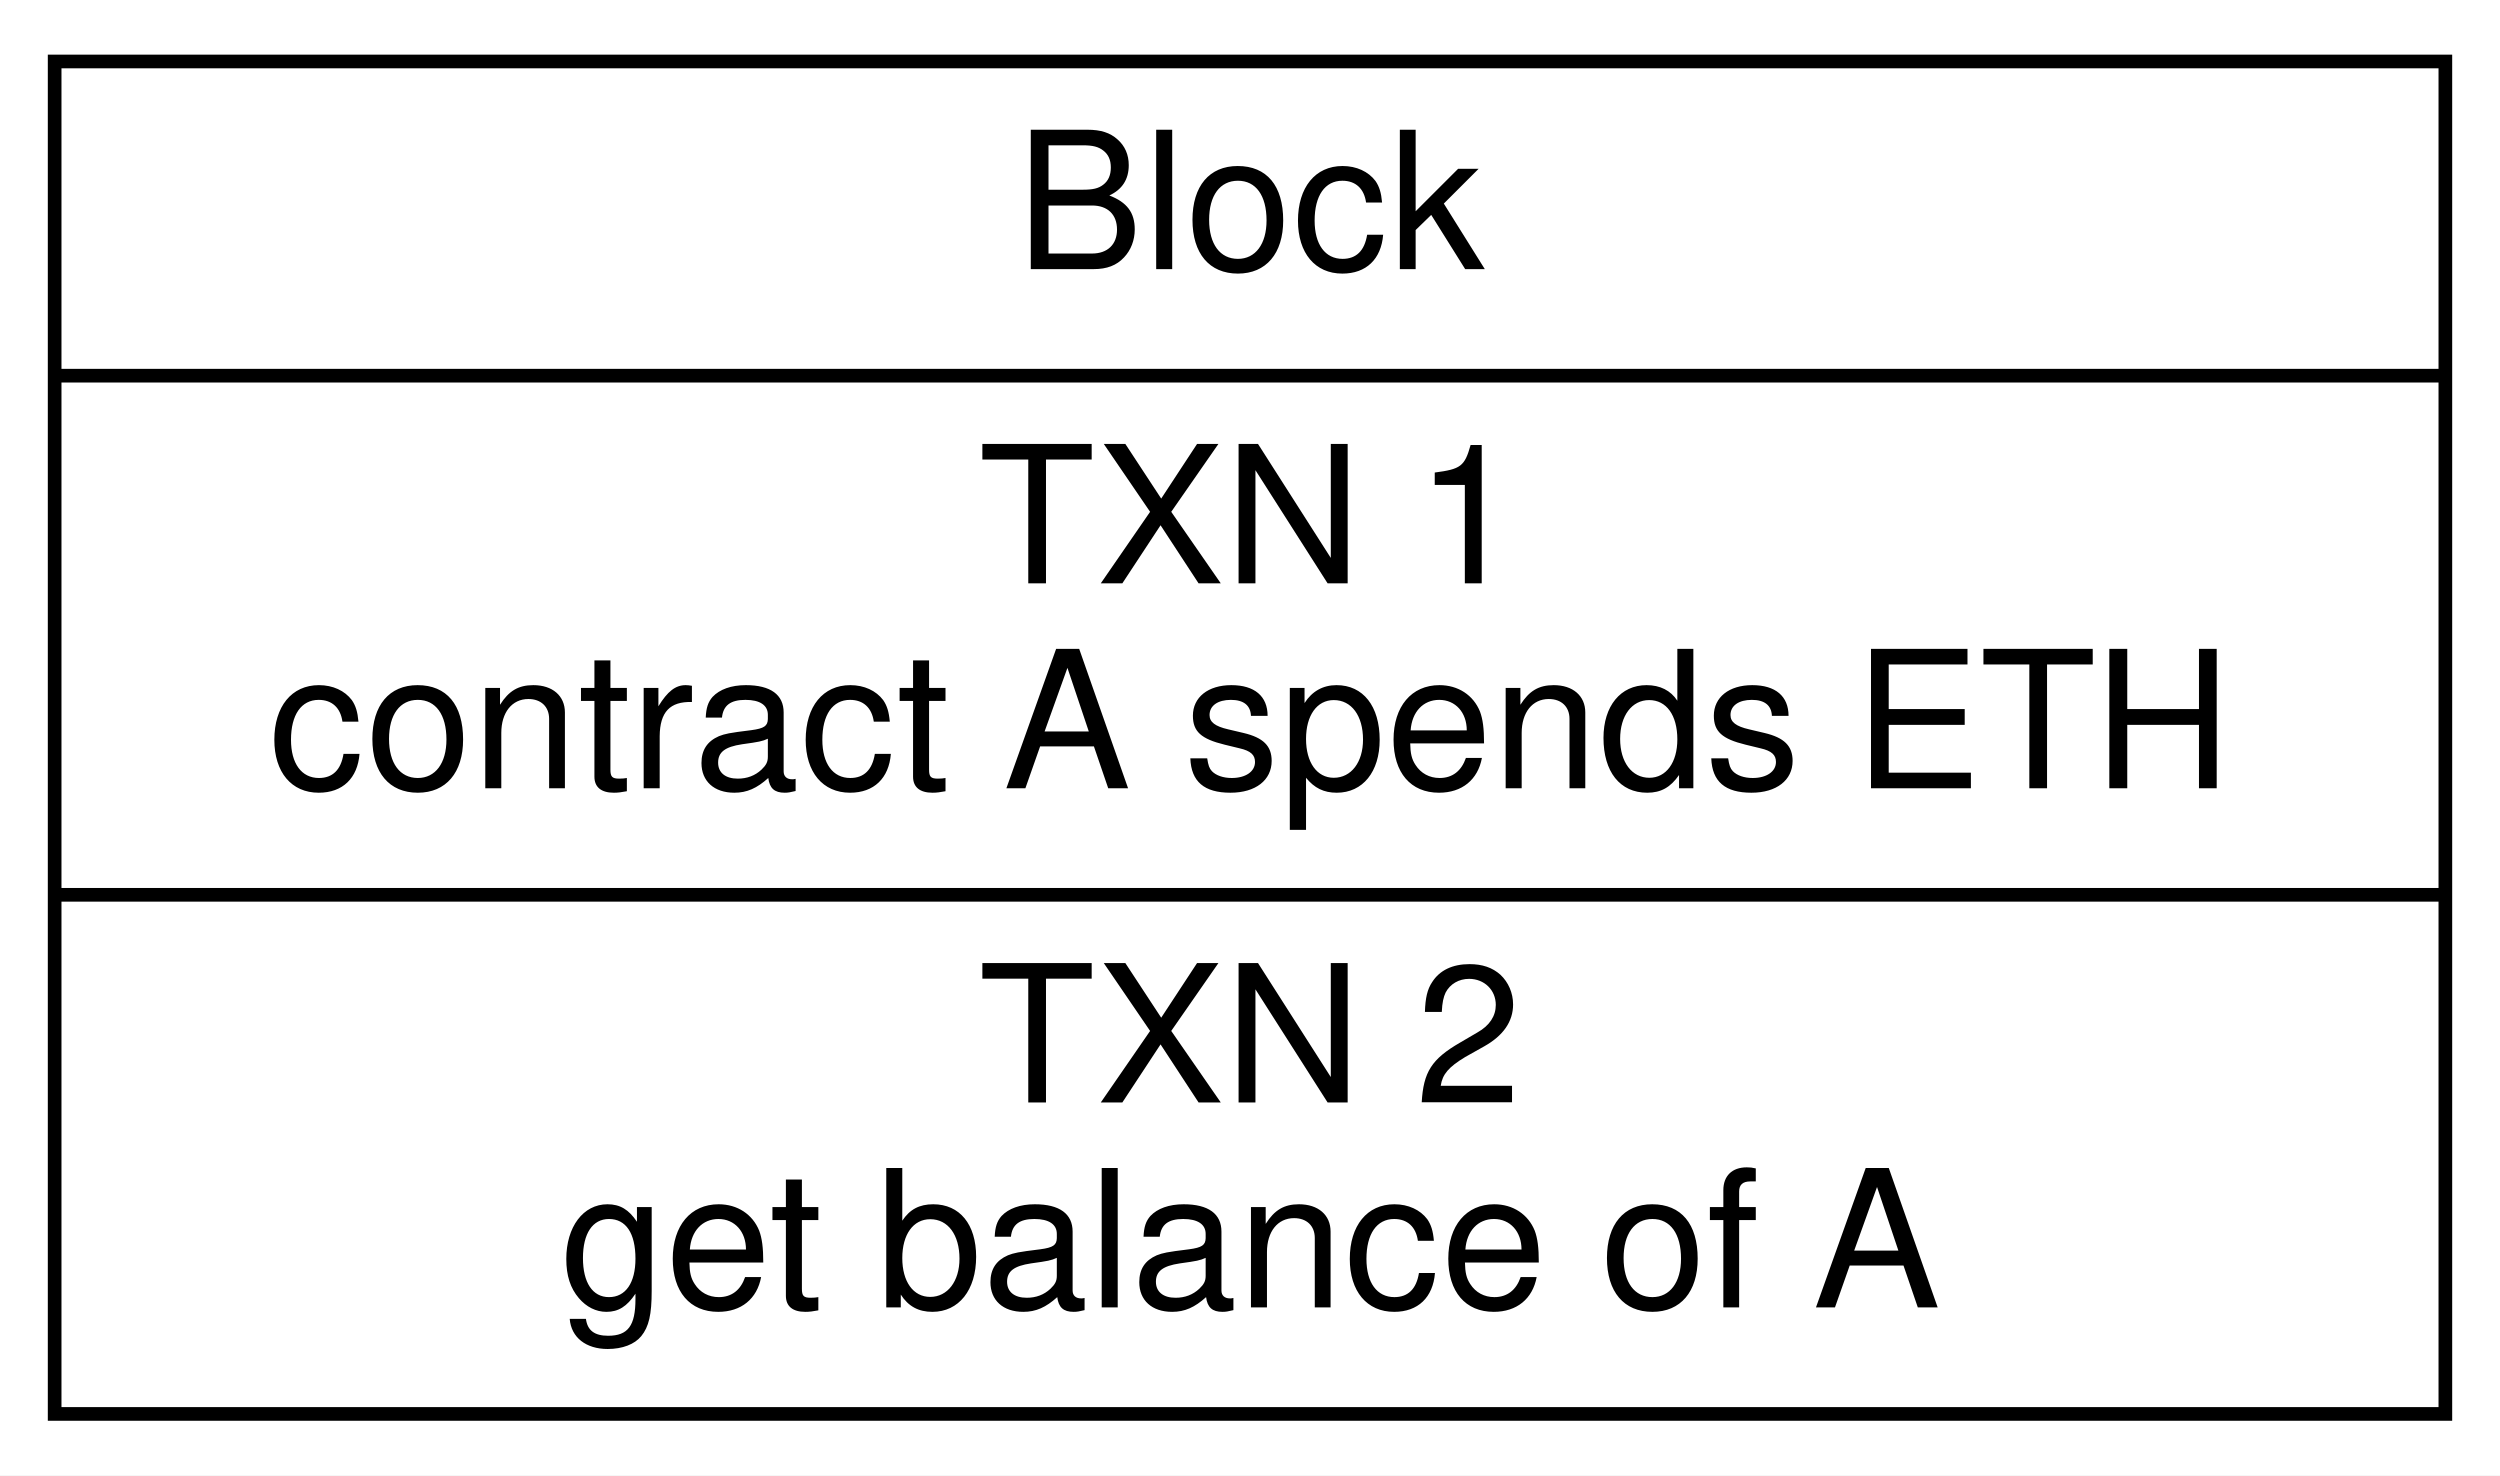
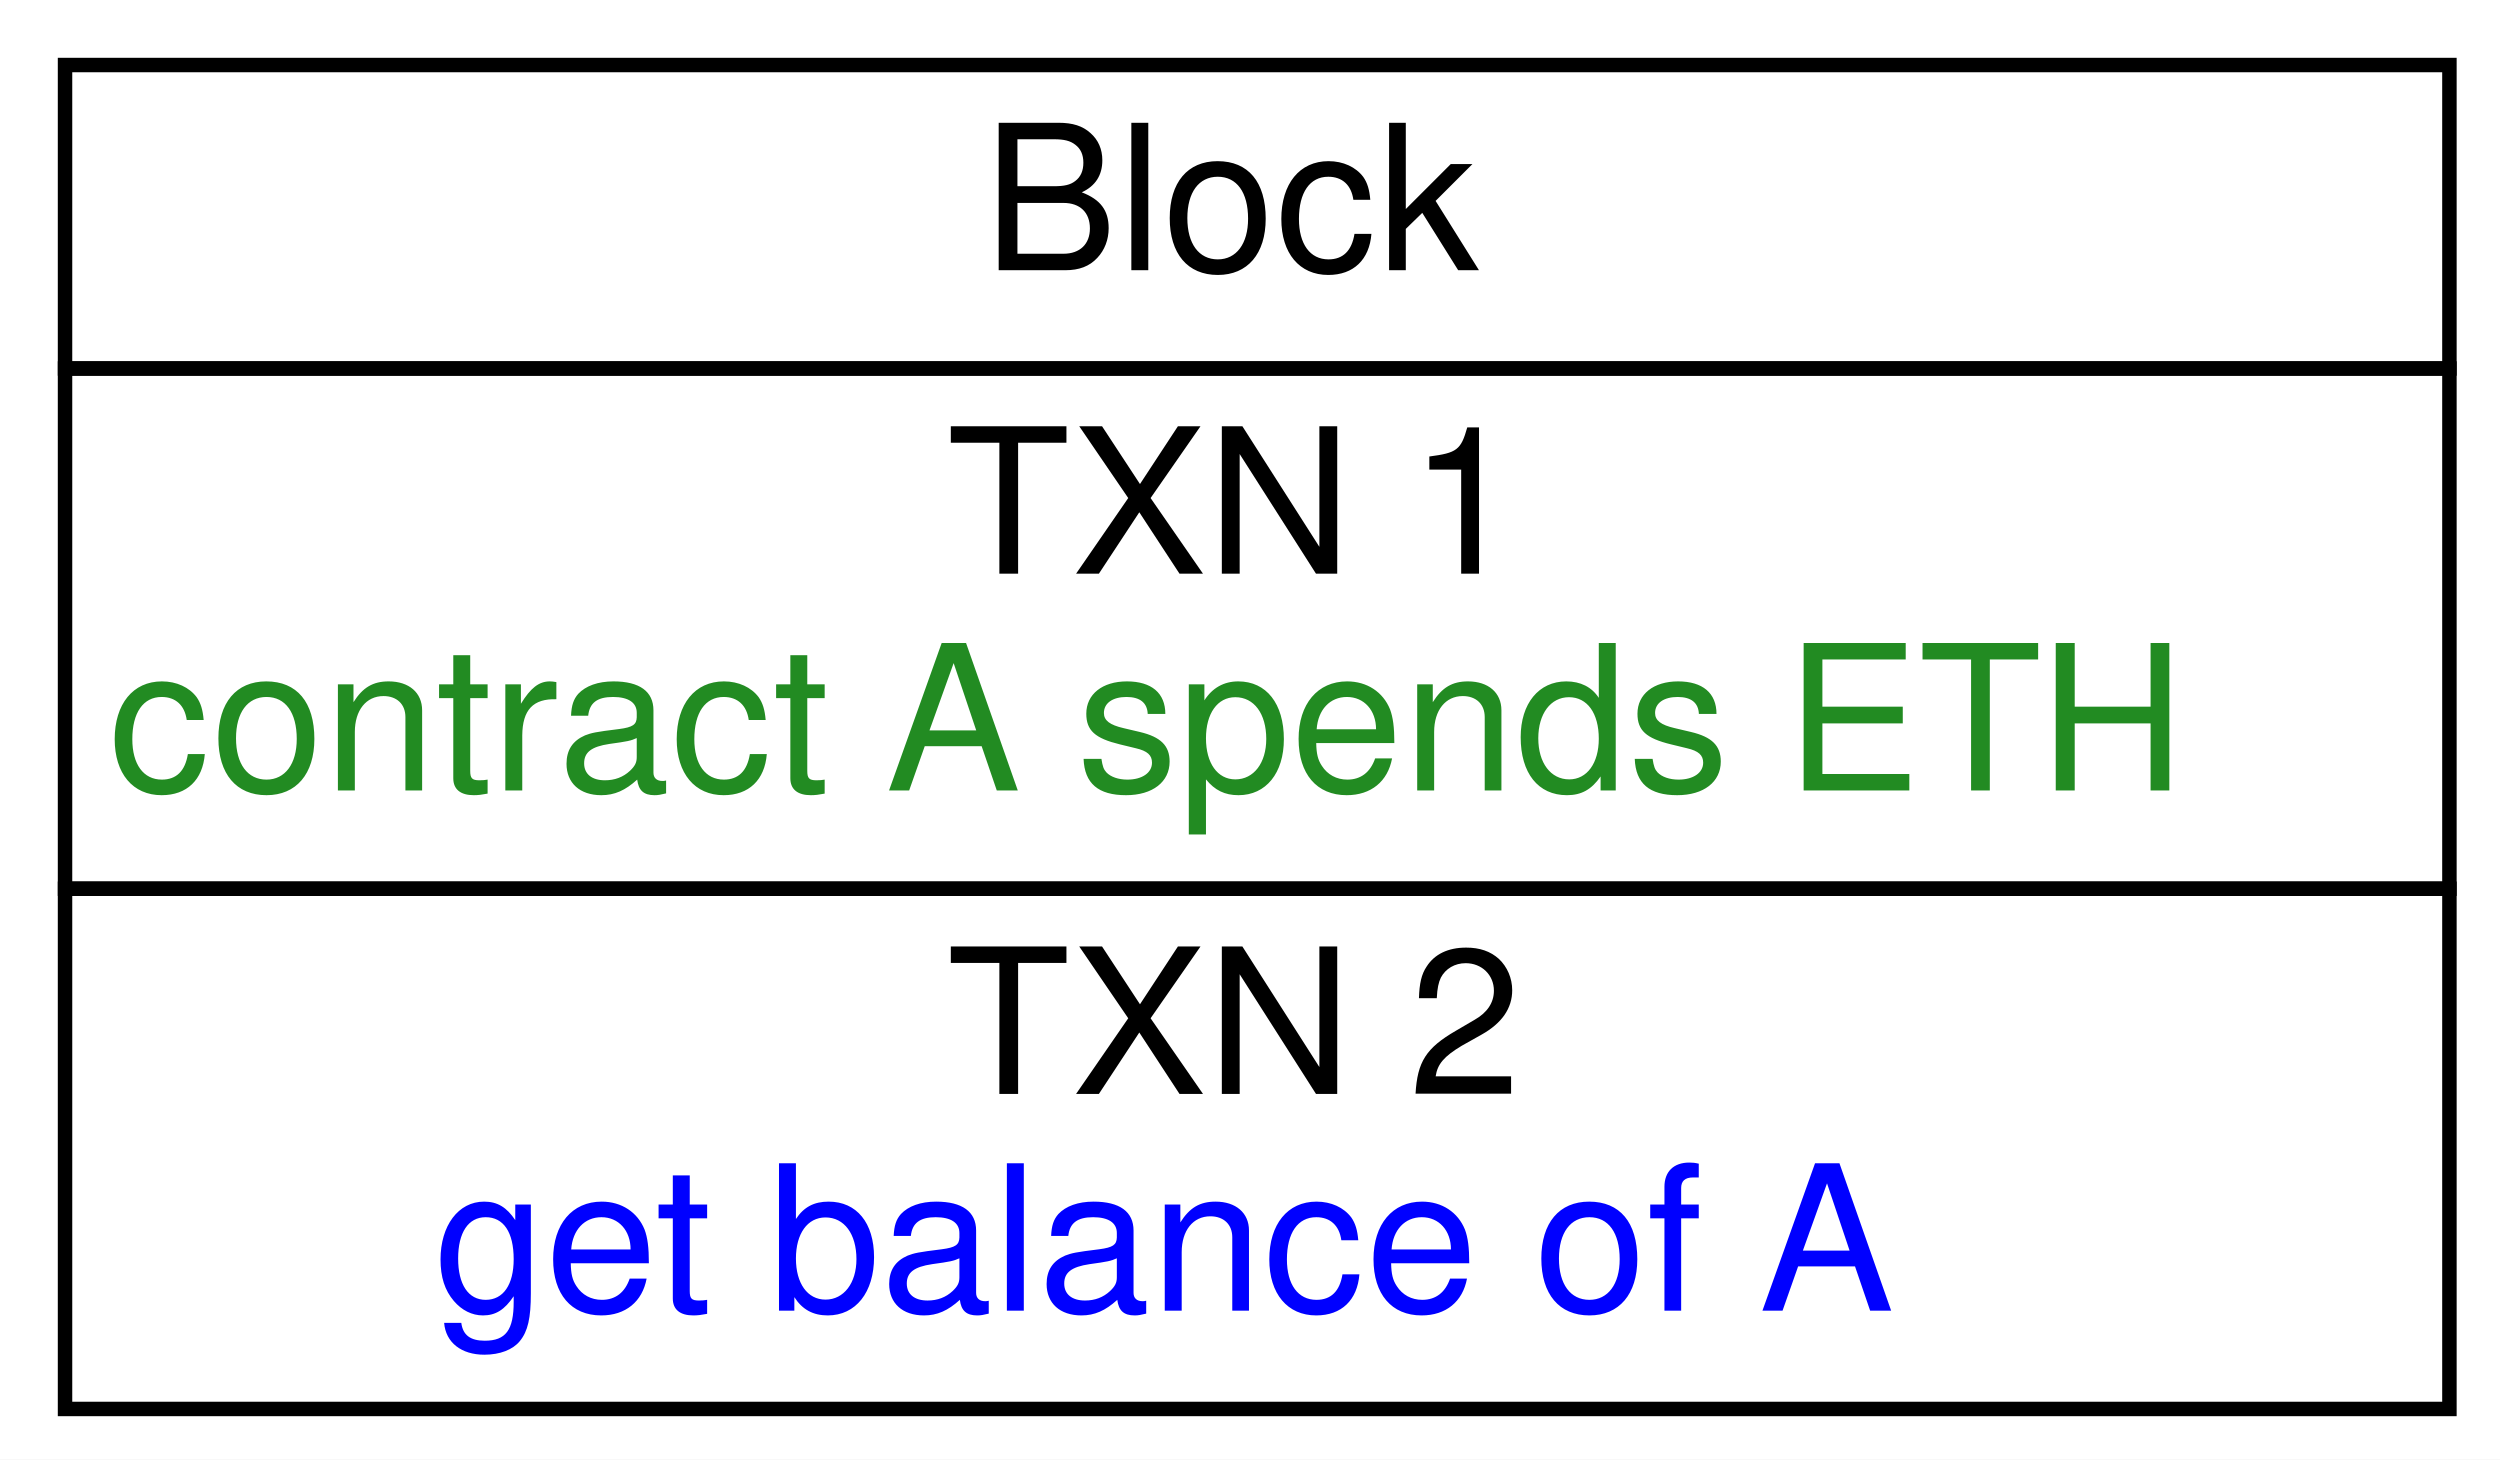
- <svg xmlns="http://www.w3.org/2000/svg" width="183pt" height="108pt" viewBox="0.00 0.00 183.00 108.00">
-   <g id="page0,1_graph0" class="graph" transform="scale(1 1) rotate(0) translate(4 104)">
-     <polygon fill="white" stroke="transparent" points="-4,4 -4,-104 179,-104 179,4 -4,4" />
+ <svg xmlns="http://www.w3.org/2000/svg" width="173pt" height="101pt" viewBox="0.00 0.00 173.00 101.00">
+   <g id="page0,1_graph0" class="graph" transform="scale(1 1) rotate(0) translate(4 97)">
+     <polygon fill="white" stroke="transparent" points="-4,4 -4,-97 169,-97 169,4 -4,4" />
    <g id="node1" class="node">
-       <polygon fill="none" stroke="black" points="0,-0.5 0,-99.5 175,-99.5 175,-0.5 0,-0.5" />
-       <text text-anchor="middle" x="87.5" y="-84.3" font-family="Helvetica,sans-Serif" font-size="14.00">Block</text>
-       <polyline fill="none" stroke="black" points="0,-76.5 175,-76.5 " />
-       <text text-anchor="middle" x="87.5" y="-61.3" font-family="Helvetica,sans-Serif" font-size="14.00">TXN 1</text>
-       <text text-anchor="middle" x="87.5" y="-46.3" font-family="Helvetica,sans-Serif" font-size="14.00">contract A spends ETH</text>
-       <polyline fill="none" stroke="black" points="0,-38.5 175,-38.5 " />
-       <text text-anchor="middle" x="87.5" y="-23.3" font-family="Helvetica,sans-Serif" font-size="14.00">TXN 2</text>
-       <text text-anchor="middle" x="87.5" y="-8.3" font-family="Helvetica,sans-Serif" font-size="14.00">get balance of A</text>
+       <polygon fill="none" stroke="black" points="0.5,-71.5 0.5,-92.5 165.5,-92.5 165.5,-71.5 0.5,-71.5" />
+       <text text-anchor="start" x="64" y="-78.3" font-family="Helvetica,sans-Serif" font-size="14.00">Block</text>
+       <polygon fill="none" stroke="black" points="0.5,-35.5 0.5,-71.5 165.5,-71.5 165.5,-35.5 0.5,-35.5" />
+       <text text-anchor="start" x="61.5" y="-57.3" font-family="Helvetica,sans-Serif" font-size="14.00">TXN 1</text>
+       <text text-anchor="start" x="3.5" y="-42.3" font-family="Helvetica,sans-Serif" font-size="14.00" fill="forestgreen">contract A spends ETH</text>
+       <polygon fill="none" stroke="black" points="0.5,0.5 0.5,-35.5 165.5,-35.5 165.5,0.5 0.5,0.5" />
+       <text text-anchor="start" x="61.5" y="-21.3" font-family="Helvetica,sans-Serif" font-size="14.00">TXN 2</text>
+       <text text-anchor="start" x="26" y="-6.3" font-family="Helvetica,sans-Serif" font-size="14.00" fill="blue">get balance of A</text>
    </g>
  </g>
</svg>
